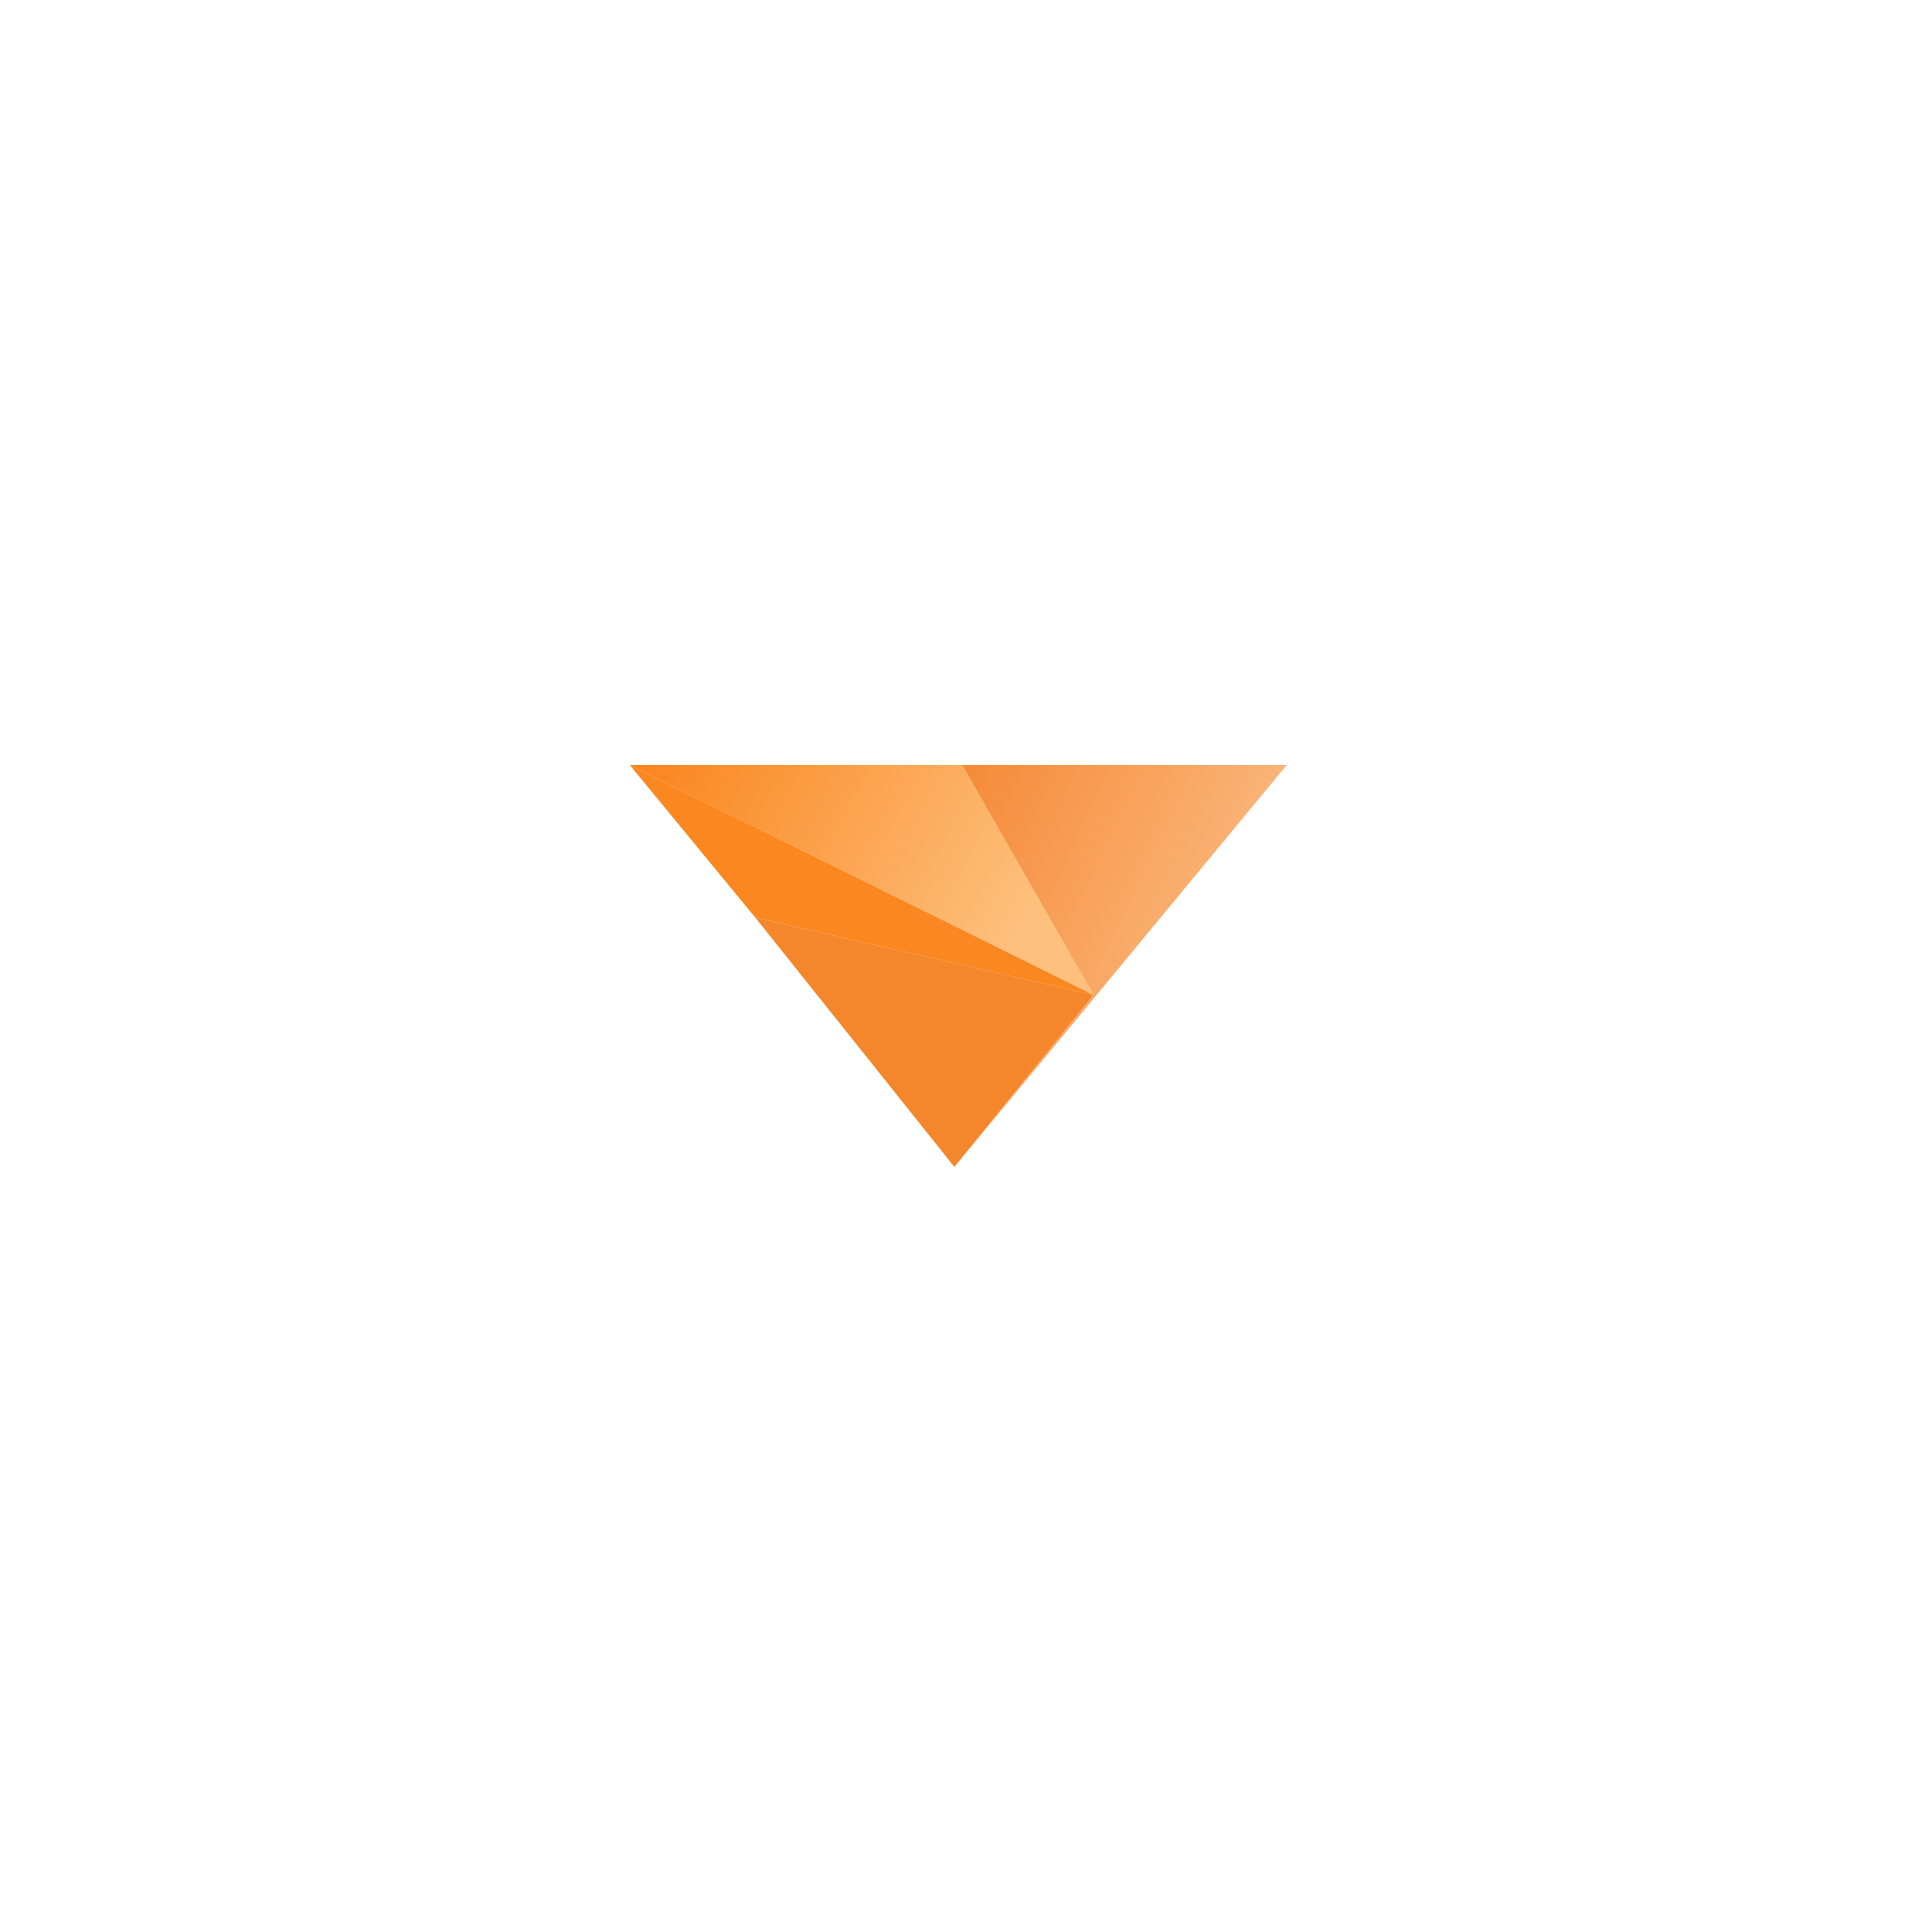
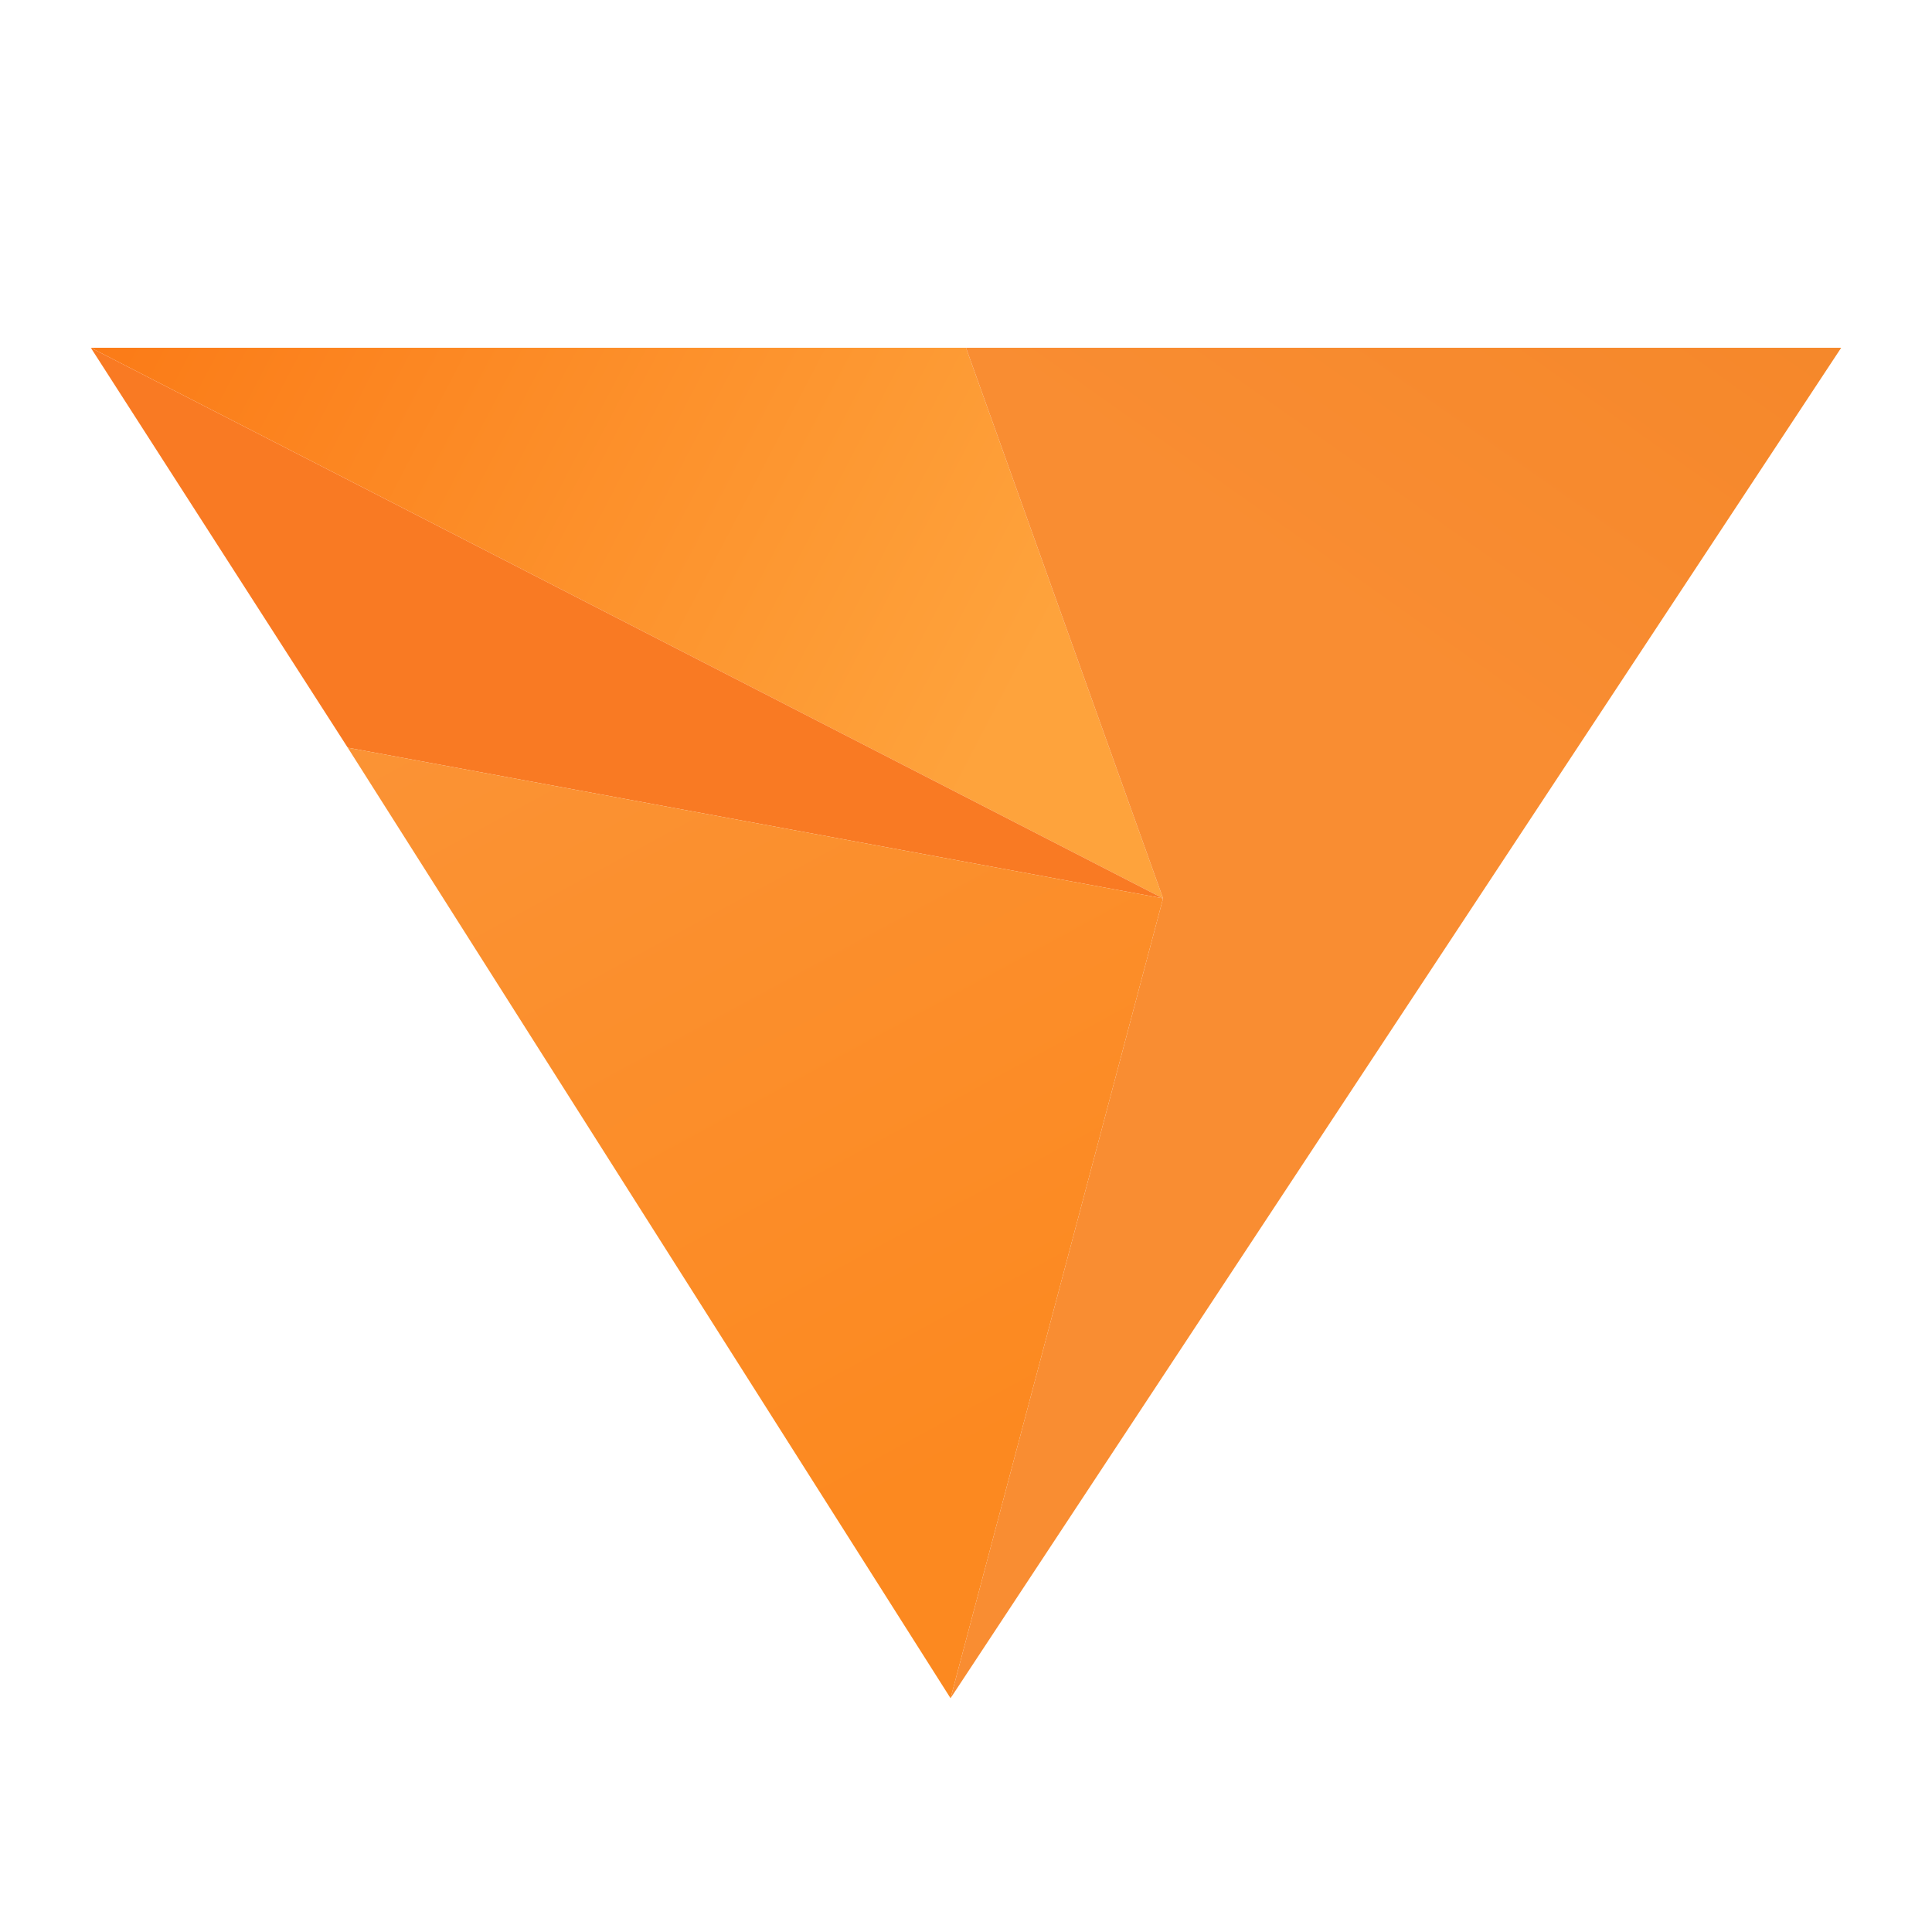
<svg xmlns="http://www.w3.org/2000/svg" viewBox="0 0 100 100" fill="none">
  <defs>
    <linearGradient id="g-ade" x1="0" y1="0" x2="0" y2="1" gradientTransform="rotate(285)">
-       <stop offset="0%" stop-color="#fa841c" />
-       <stop offset="100%" stop-color="#fdc07d" />
+       <stop offset="0%" stop-color="#fb7b17" />
+       <stop offset="100%" stop-color="#fea33c" />
    </linearGradient>
-     <linearGradient id="g-adf" x1="0" y1="0" x2="0" y2="1" gradientTransform="rotate(135)">
-       <stop offset="0%" stop-color="#fa8720" />
-       <stop offset="100%" stop-color="#fba25b" />
+     <linearGradient id="g-adf" x1="0" y1="0" x2="0" y2="1" gradientTransform="rotate(100)">
+       <stop offset="0%" stop-color="#f97a23" />
+       <stop offset="100%" stop-color="#fc851e" />
    </linearGradient>
-     <linearGradient id="g-fdc" x1="0" y1="0" x2="0" y2="1" gradientTransform="rotate(135)">
-       <stop offset="0%" stop-color="#f4862b" />
-       <stop offset="100%" stop-color="#fbb575" />
+     <linearGradient id="g-fdc" x1="0" y1="0" x2="0" y2="1" gradientTransform="rotate(335)">
+       <stop offset="0%" stop-color="#fb9335" />
+       <stop offset="100%" stop-color="#fc8920" />
    </linearGradient>
-     <linearGradient id="g-ebcd" x1="0" y1="0" x2="0" y2="1" gradientTransform="rotate(300)">
-       <stop offset="0%" stop-color="#f58935" />
-       <stop offset="100%" stop-color="#fbba81" />
+     <linearGradient id="g-ebcd" x1="0" y1="0" x2="0" y2="1" gradientTransform="rotate(205)">
+       <stop offset="0%" stop-color="#f98d32" />
+       <stop offset="100%" stop-color="#f08020" />
    </linearGradient>
  </defs>
-   <polygon points="32.6,39.6 56.6,51.5 49.8,39.6" fill="url(#g-ade)" />
-   <polygon points="32.6,39.6 56.6,51.5 39.1,47.5" fill="url(#g-adf)" />
-   <polygon points="39.1,47.5 56.6,51.5 49.4,60.4" fill="url(#g-fdc)" />
-   <polygon points="49.8,39.6 66.6,39.6 49.4,60.4 56.6,51.5" fill="url(#g-ebcd)" />
+   <polygon points="4.7,18 60.2,46.5 50,18" fill="url(#g-ade)" />
+   <polygon points="4.7,18 60.2,46.5 18,38.7" fill="url(#g-adf)" />
+   <polygon points="18,38.7 60.2,46.5 49.2,87.9" fill="url(#g-fdc)" />
+   <polygon points="50,18 95.3,18 49.2,87.9 60.2,46.5" fill="url(#g-ebcd)" />
</svg>
